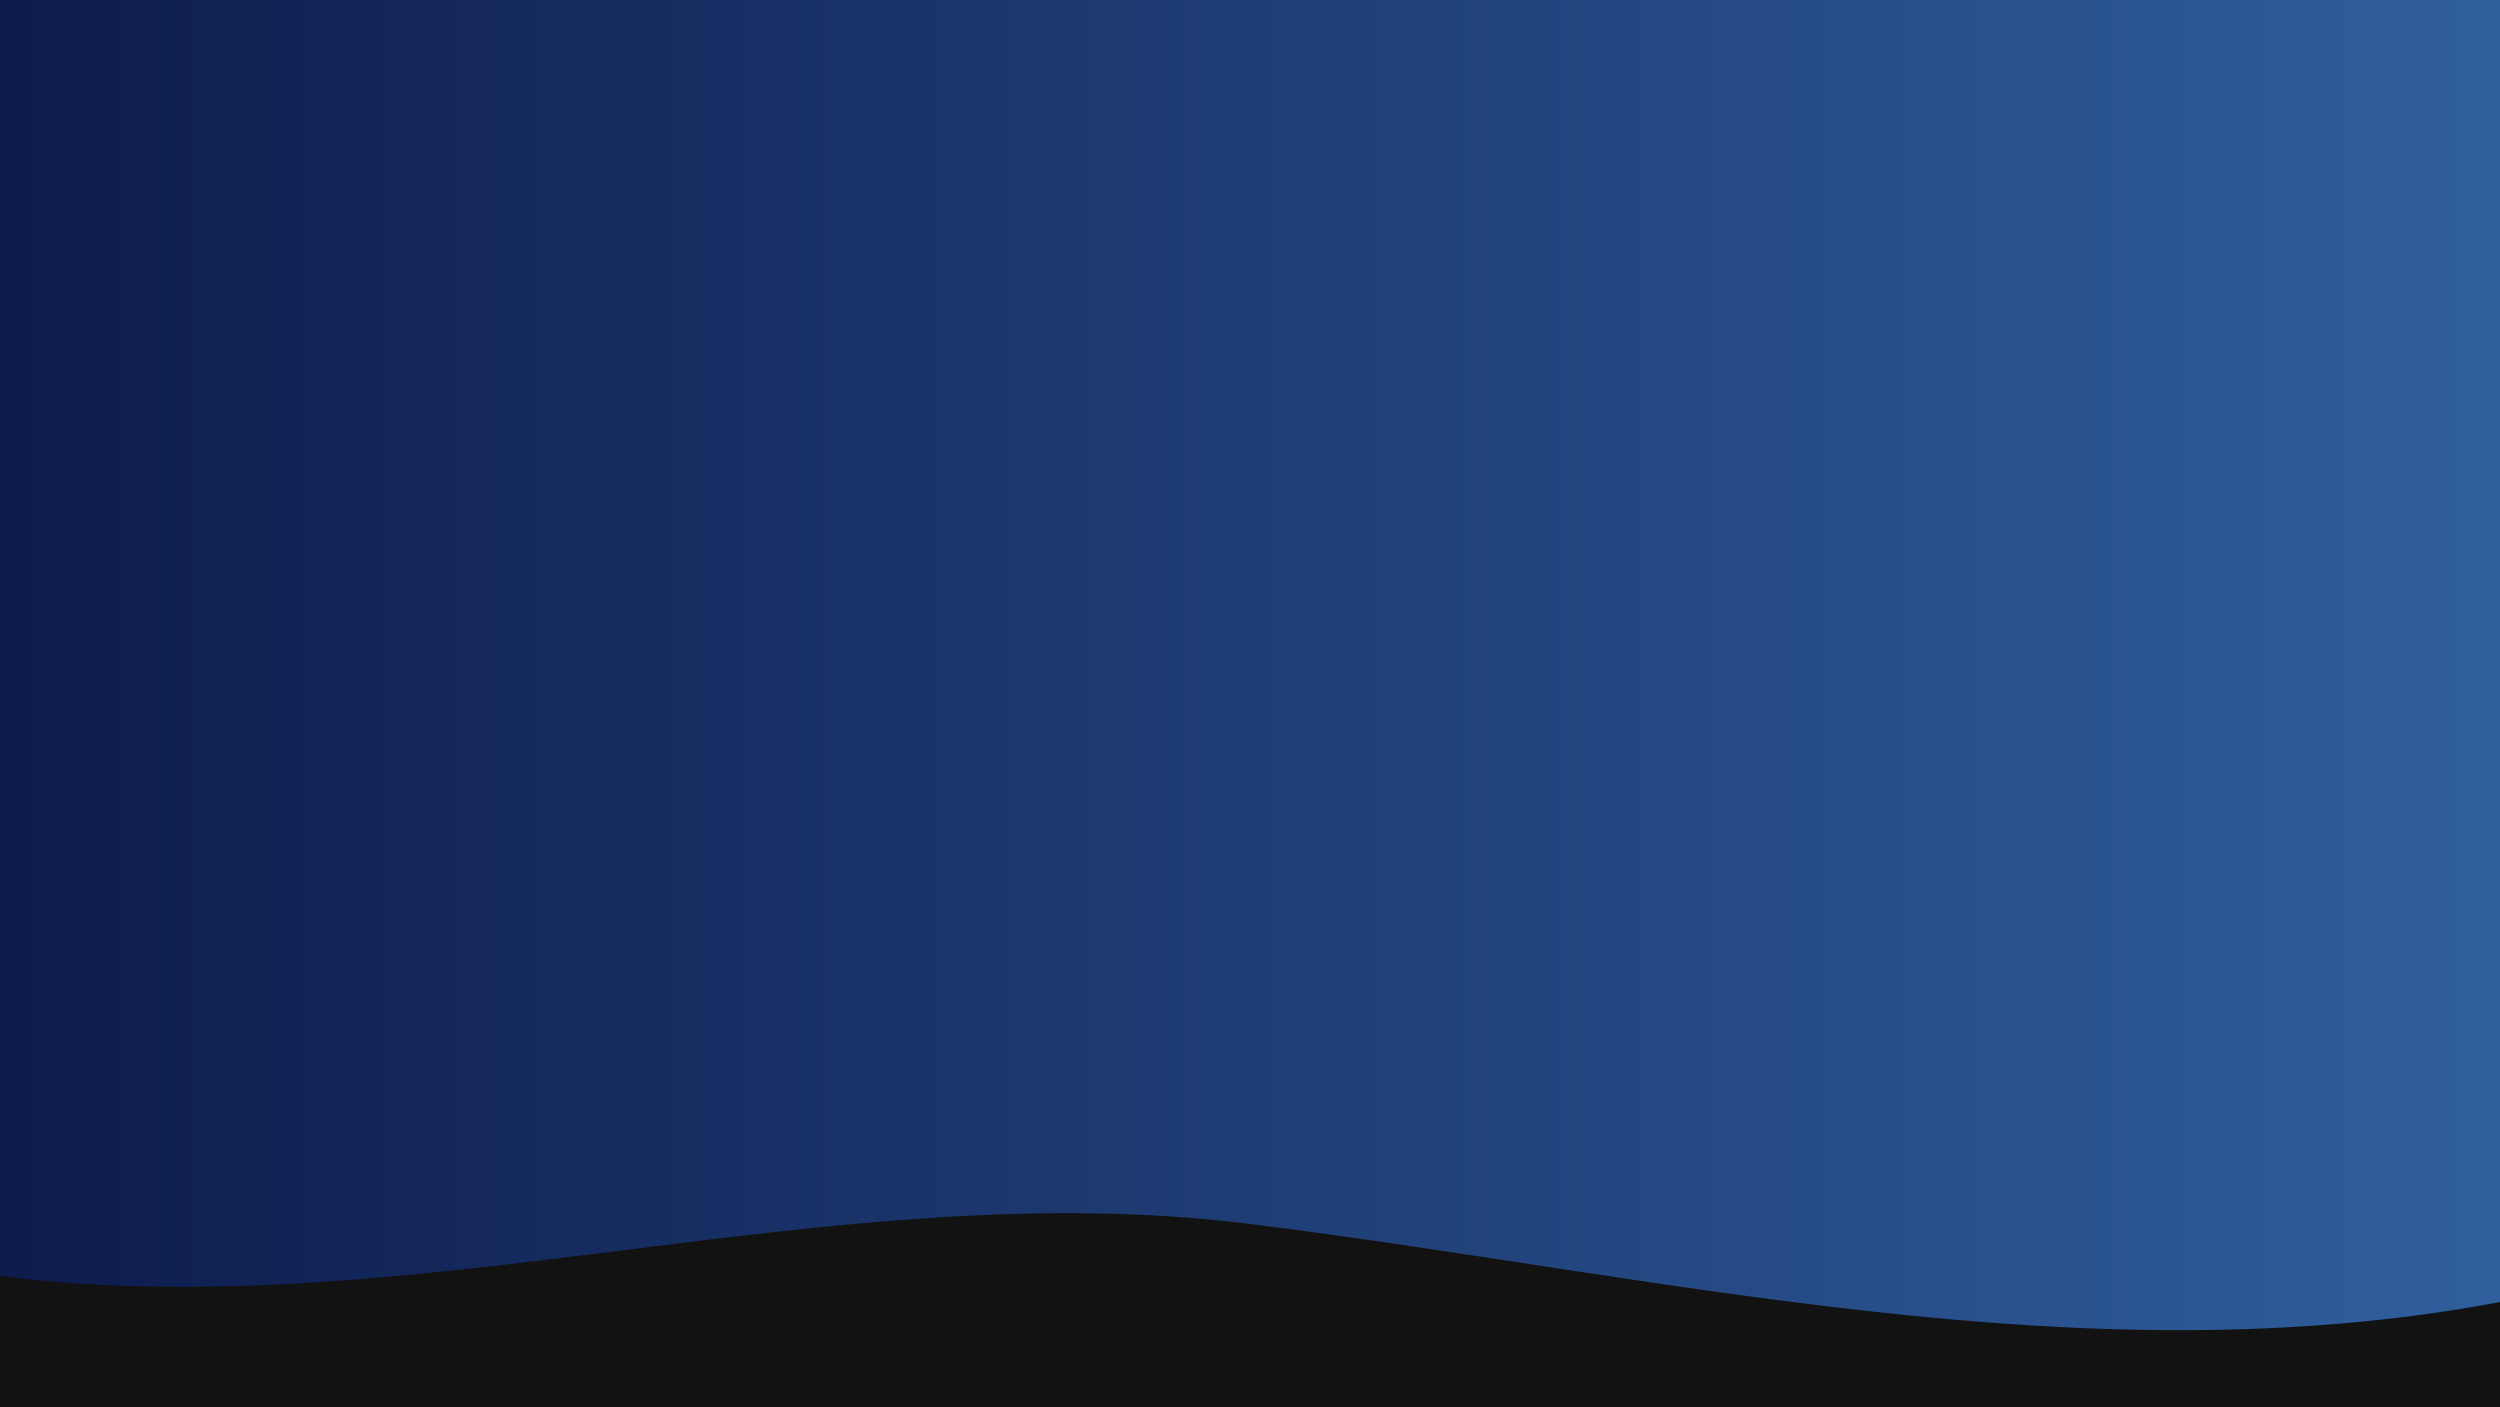
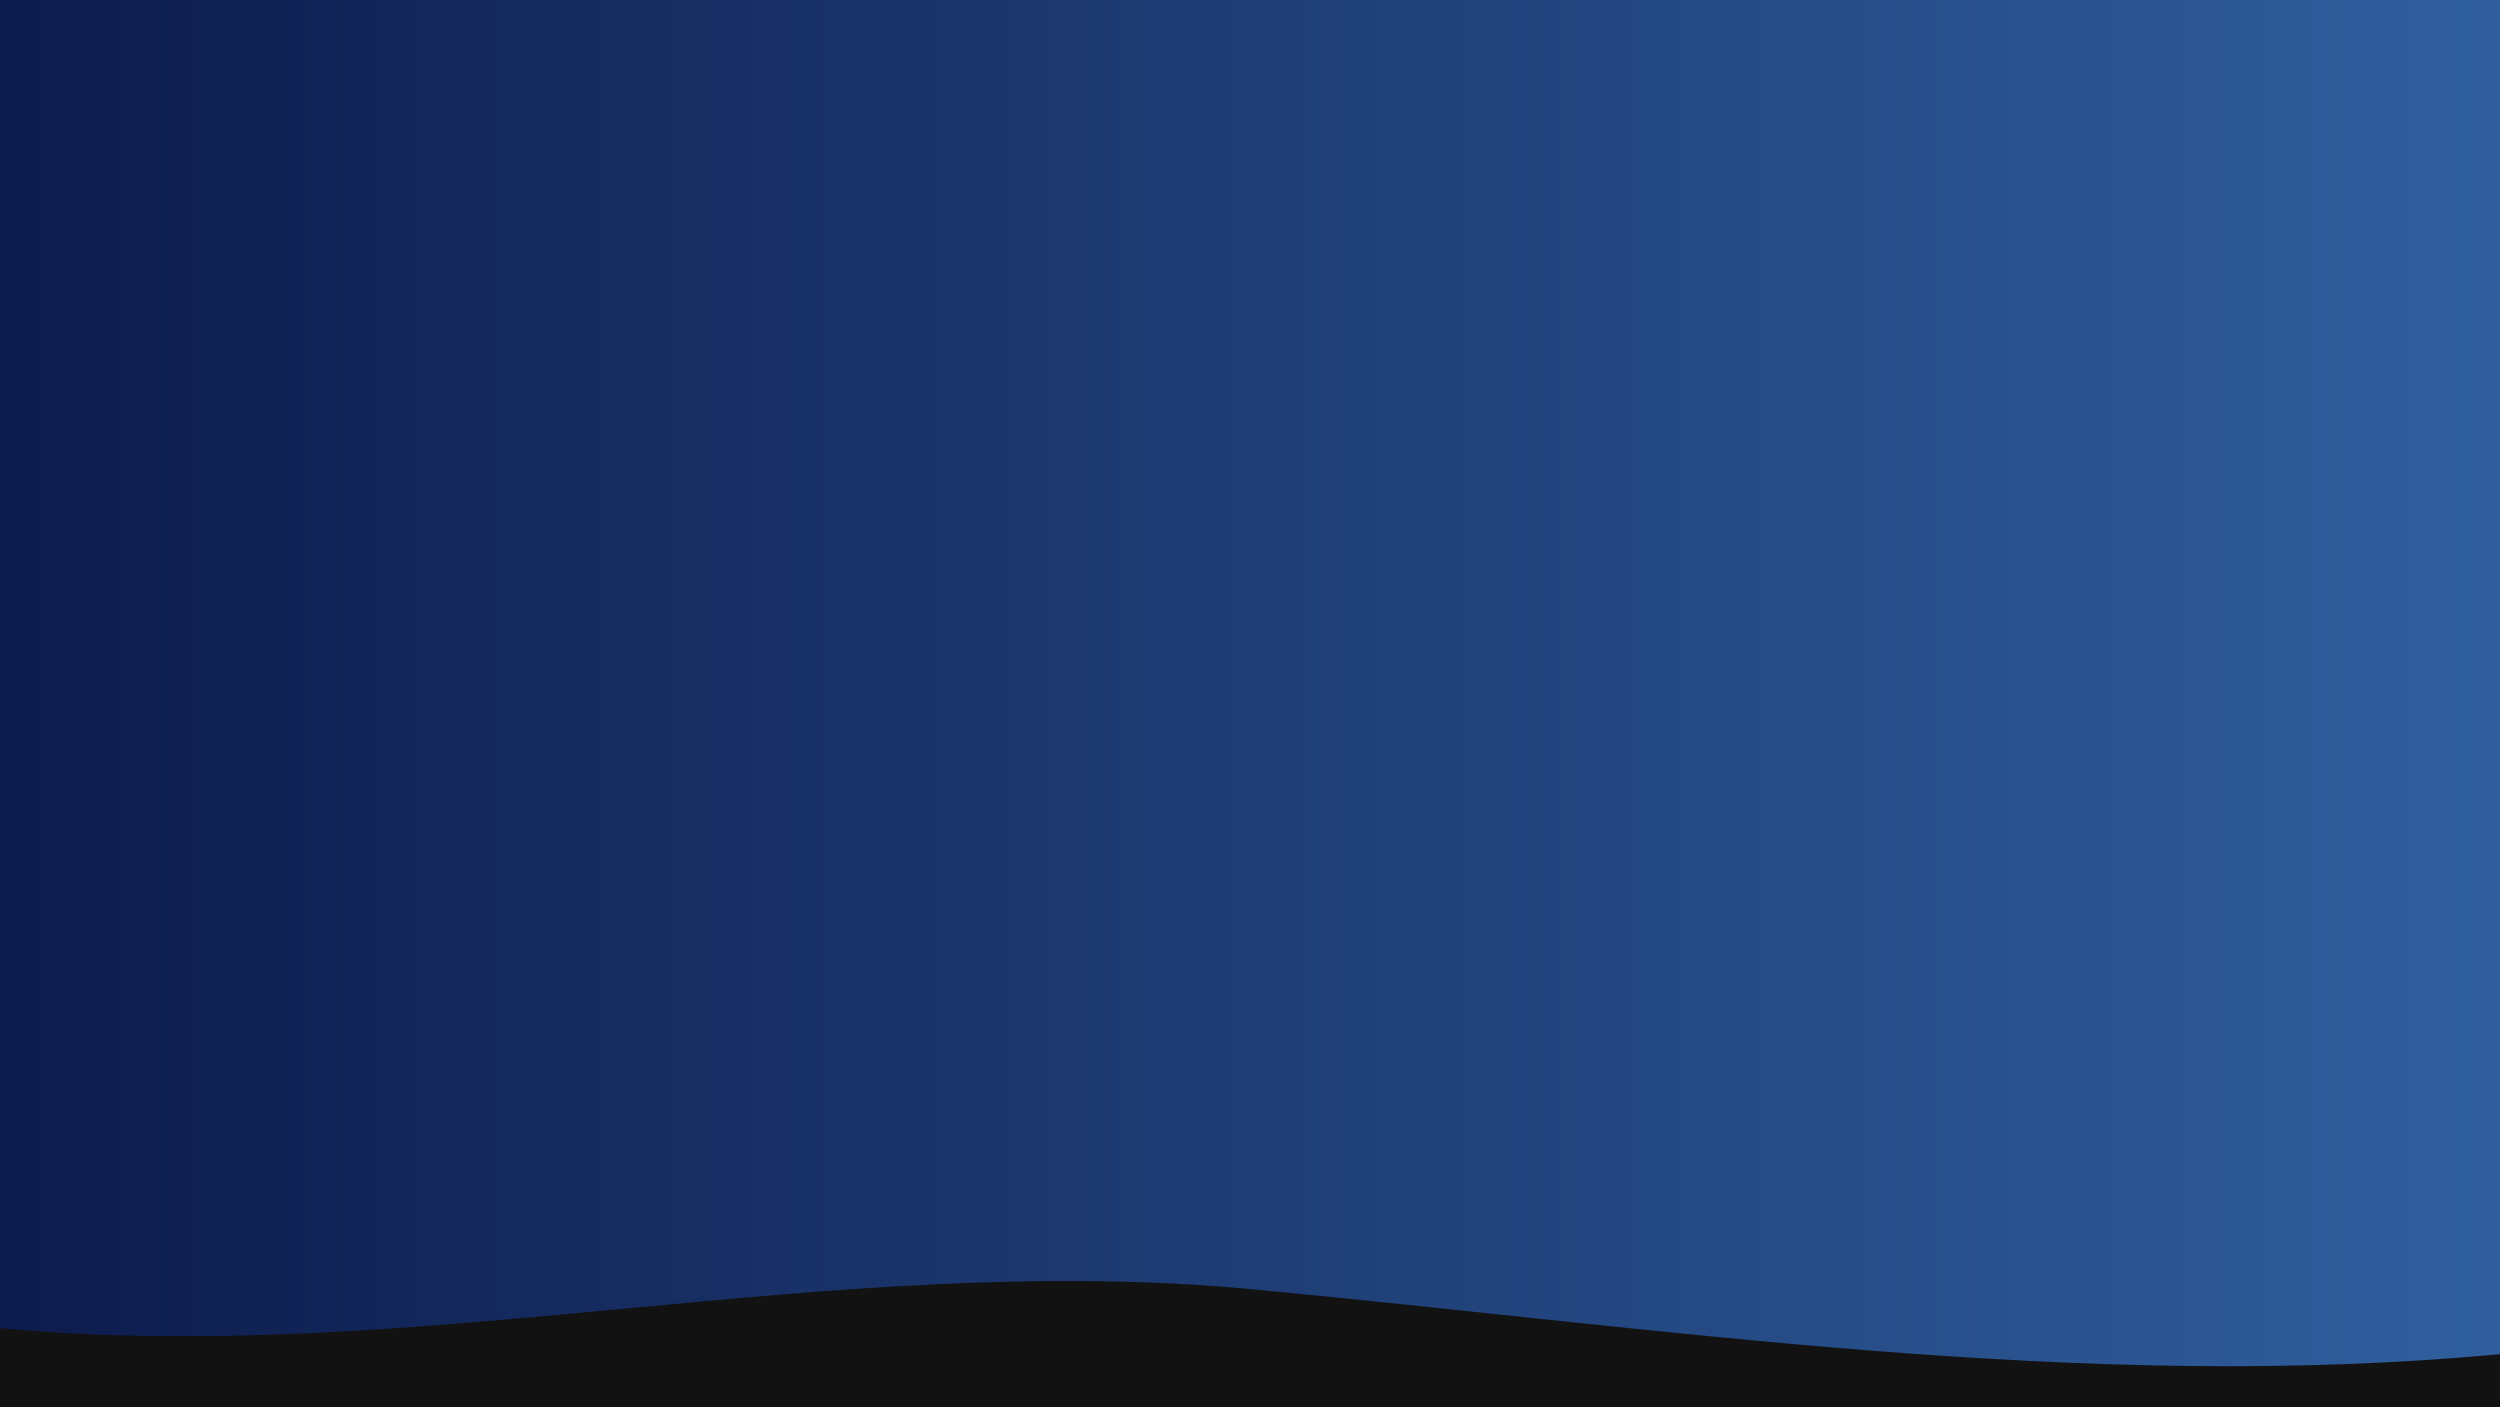
<svg xmlns="http://www.w3.org/2000/svg" width="1920" height="1080" viewBox="0 0 1920 1080">
  <defs>
    <linearGradient id="gradient" x1="0%" y1="0%" x2="100%" y2="0%">
      <stop offset="0%" style="stop-color:#0d1b4c;stop-opacity:1" />
      <stop offset="100%" style="stop-color:#305f9e;stop-opacity:1" />
    </linearGradient>
  </defs>
  <rect width="1920" height="1082" fill="#121212" />
  <rect width="1920" height="1080" fill="url(#gradient)" />
-   <path d="M0,980 C320,1020 640,900 960,940 C1280,980 1600,1060 1920,1000 L1920,1082 L0,1082 Z" fill="#121212" />
+   <path d="M0,1020 C320,1050 640,960 960,990 C1280,1020 1600,1070 1920,1040 L1920,1082 L0,1082 Z" fill="#121212" />
</svg>
